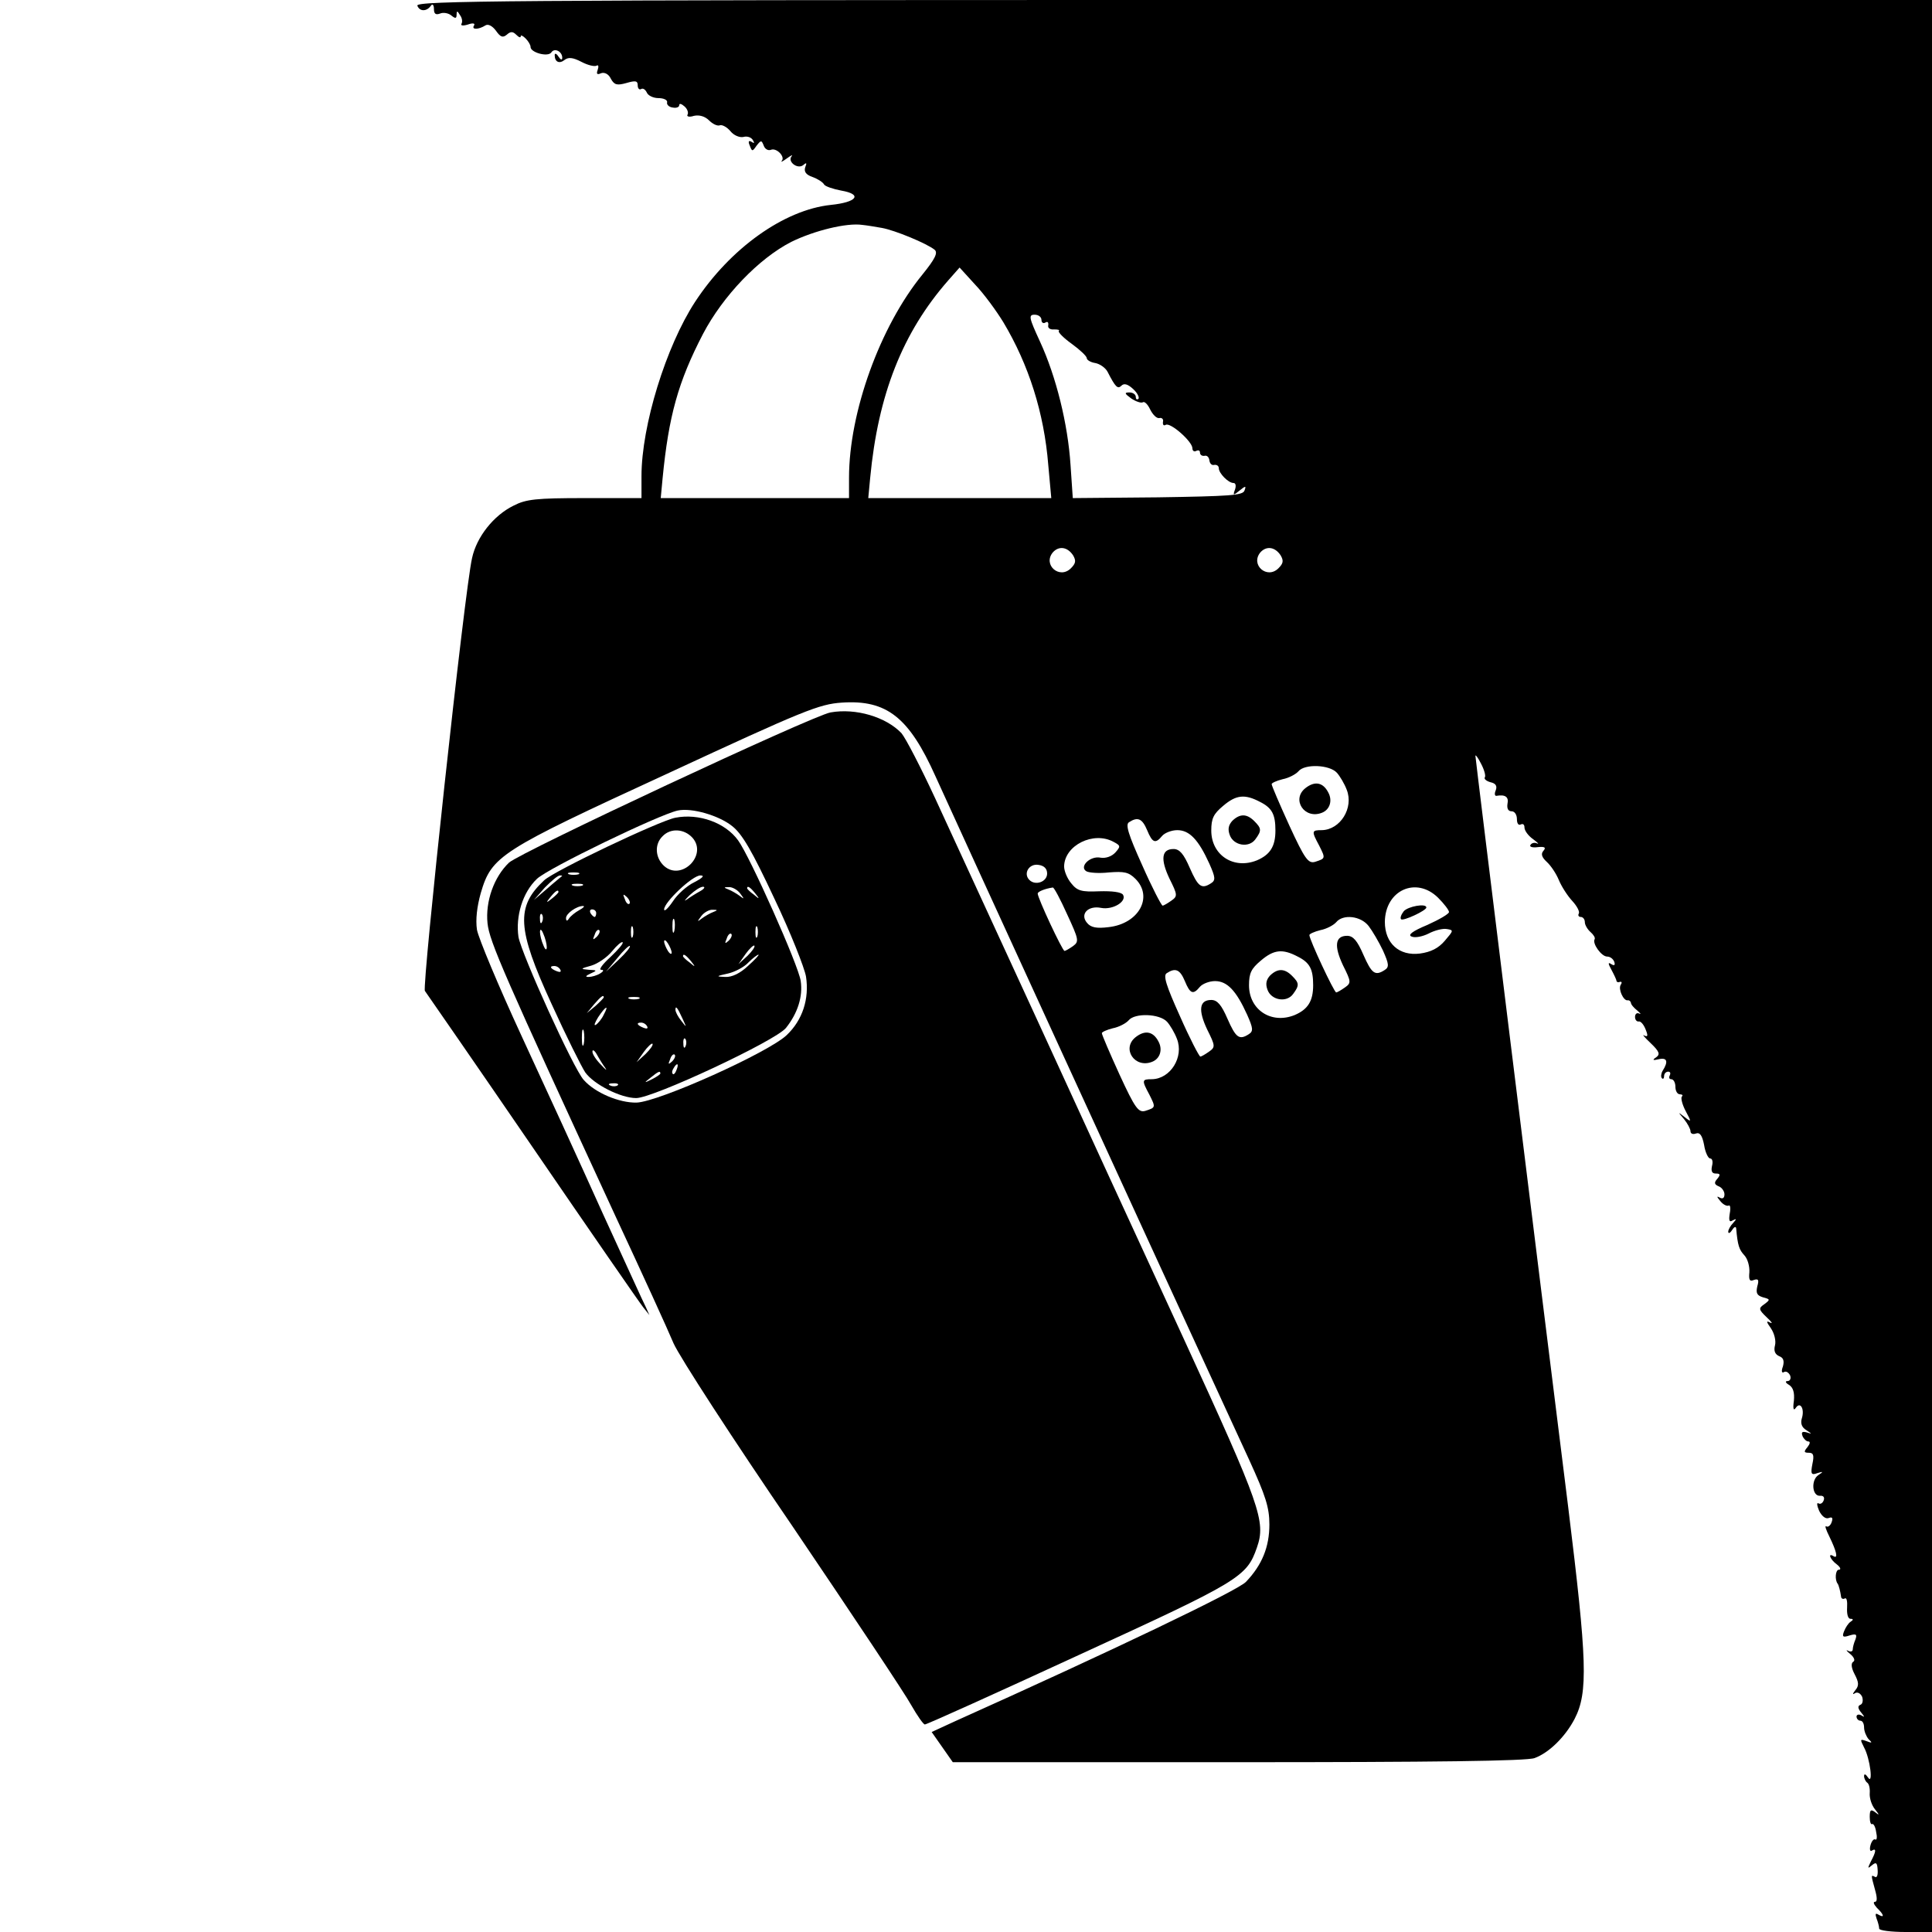
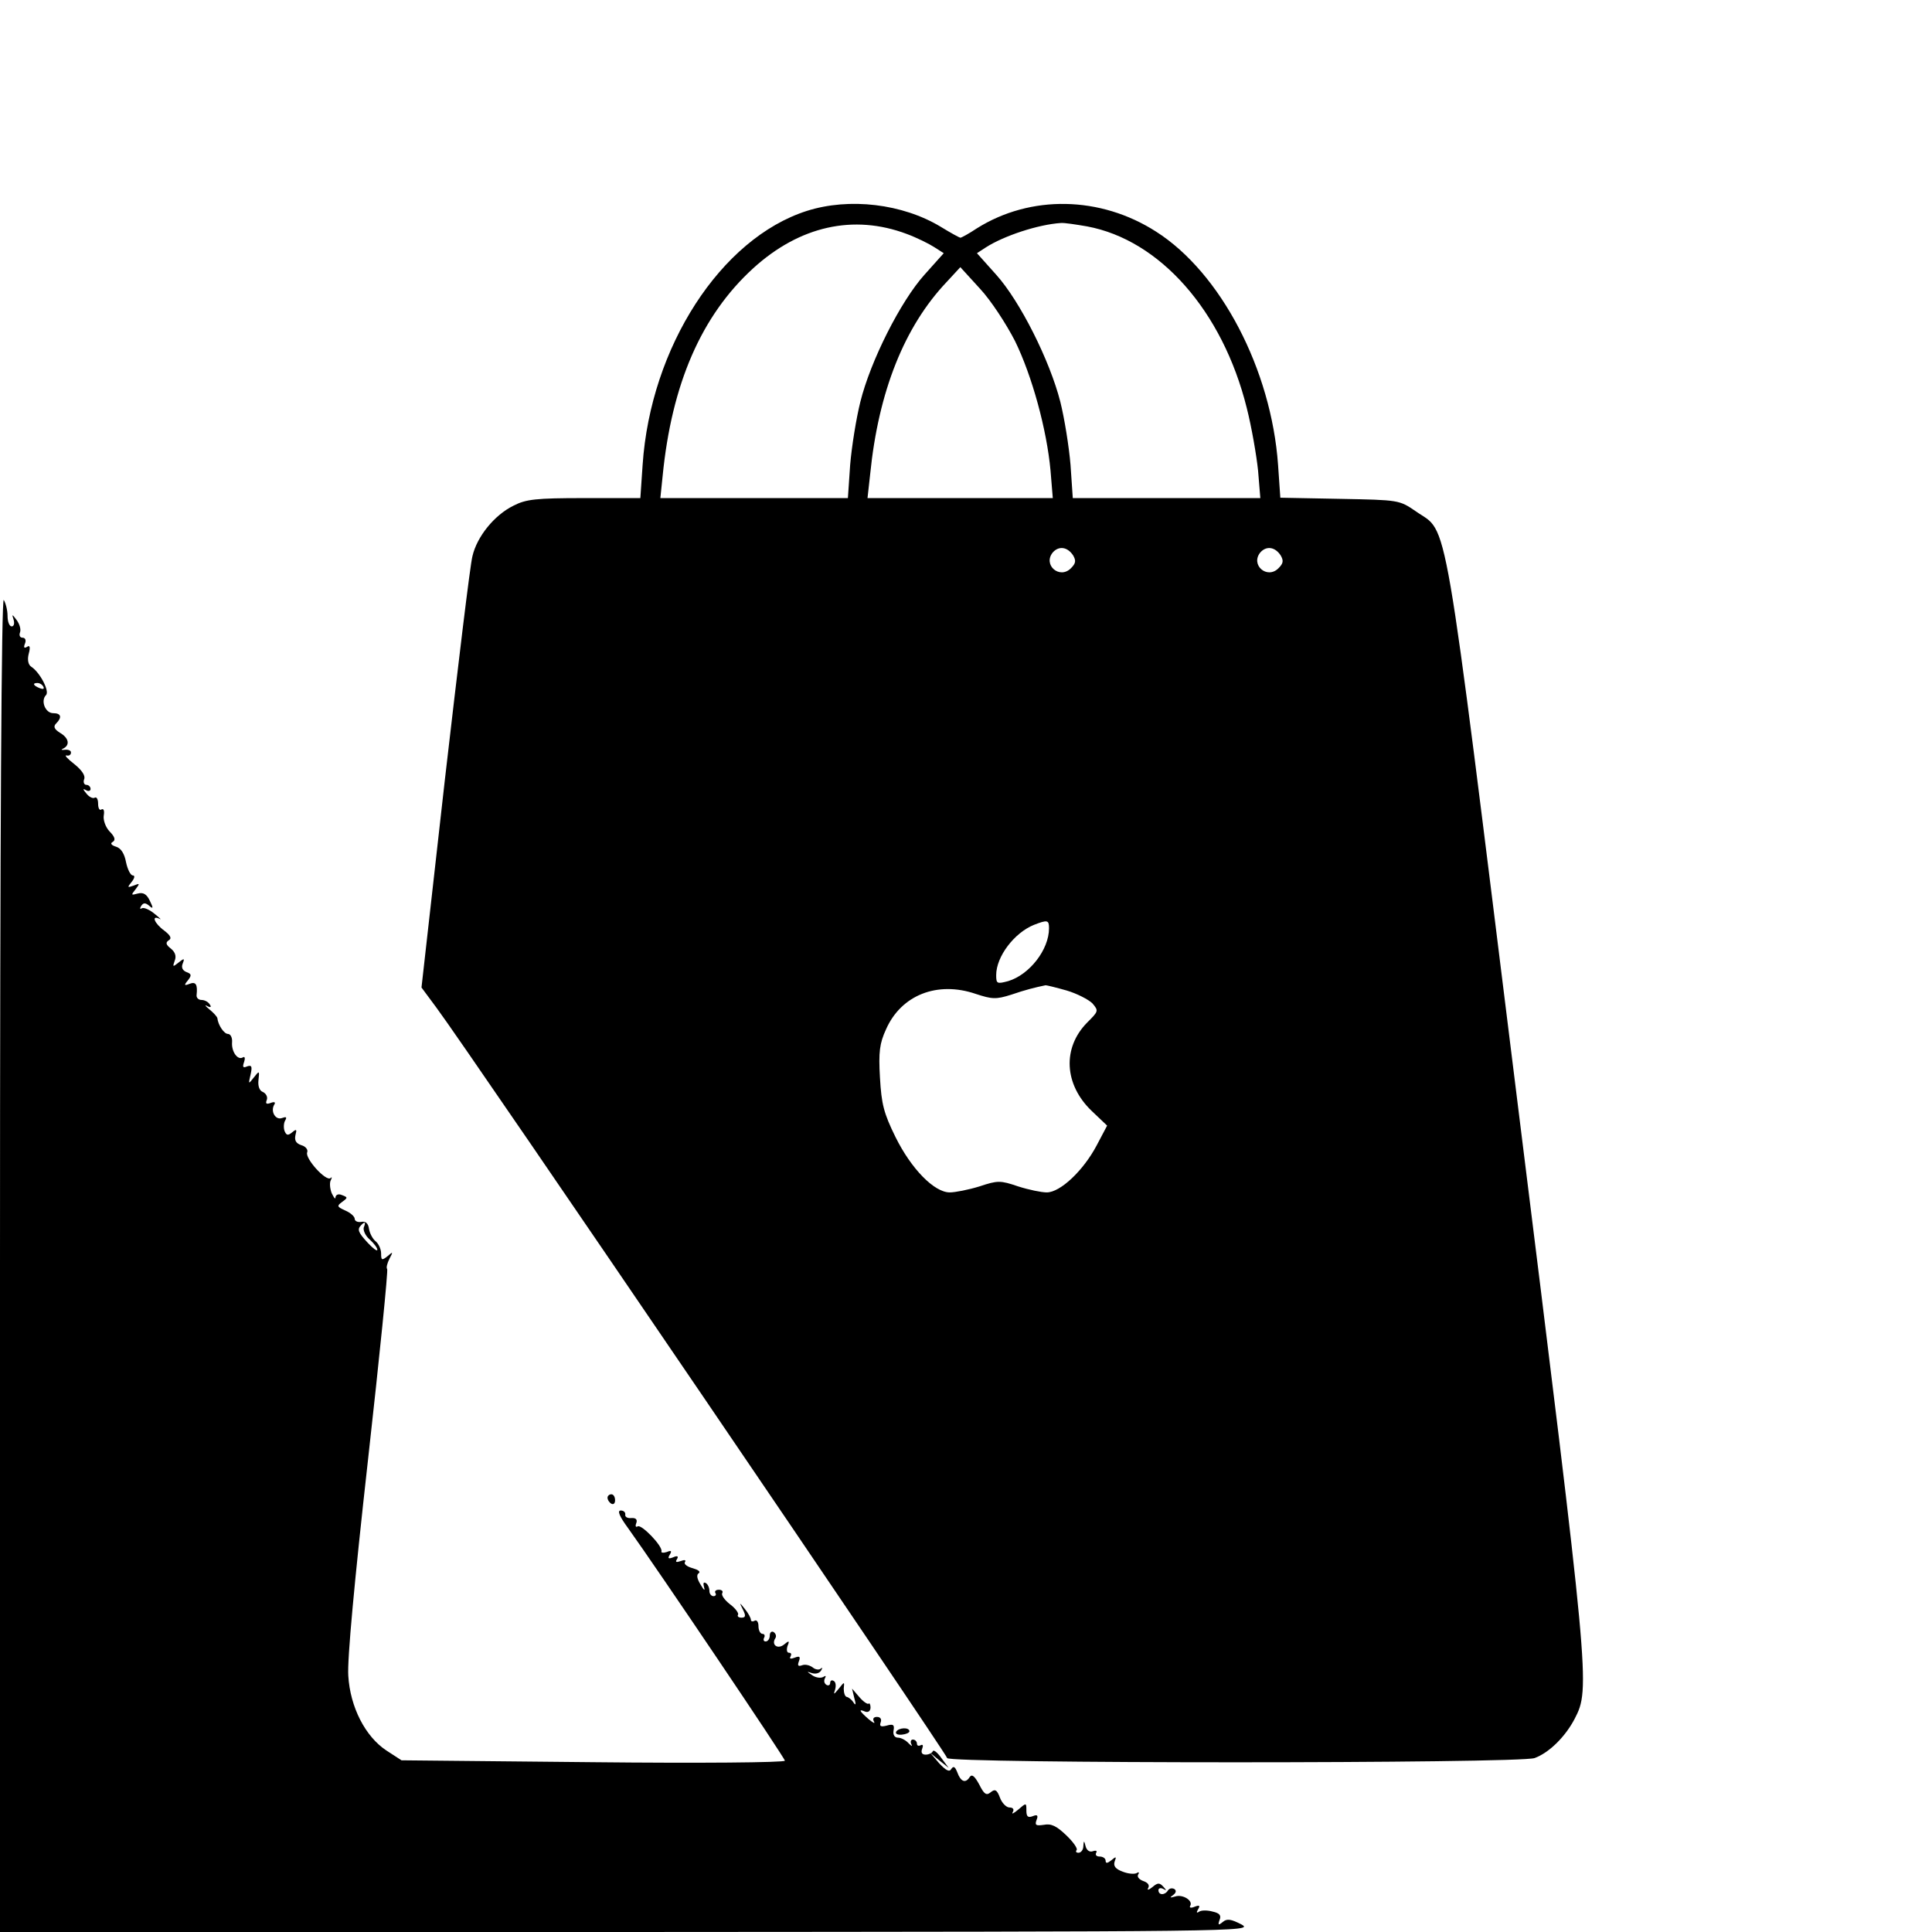
<svg xmlns="http://www.w3.org/2000/svg" version="1.0" width="512pt" height="512pt" viewBox="0 0 512 512" preserveAspectRatio="xMidYMid meet">
  <g transform="translate(0,512) scale(0.1,-0.1)" fill="#000000" stroke="none">
-     <path d="M1106 5105 c6 -16 25 -16 36 0 4 6 8 2 8 -9 0 -13 5 -16 16 -12 9 4 23 1 30 -5 11 -9 14 -8 14 2 0 11 2 11 9 -1 6 -8 7 -18 4 -23 -3 -5 4 -6 17 -2 14 5 20 3 16 -3 -7 -11 12 -11 31 1 7 4 18 -2 27 -14 12 -17 18 -20 29 -11 10 9 16 9 25 0 7 -7 12 -9 12 -4 0 4 6 1 13 -6 7 -7 13 -17 13 -22 -1 -15 46 -28 55 -15 8 13 29 3 29 -14 0 -7 -4 -6 -10 3 -5 8 -10 10 -10 4 0 -18 12 -24 26 -13 10 8 22 7 45 -5 17 -9 35 -13 40 -10 5 3 6 -2 3 -11 -4 -11 -2 -14 9 -9 9 3 20 -2 26 -15 9 -16 16 -18 41 -11 24 7 30 6 30 -6 0 -8 4 -13 9 -10 5 3 11 -1 15 -9 3 -8 17 -15 31 -15 14 0 24 -5 23 -11 -2 -6 5 -13 15 -14 9 -2 17 1 17 6 0 6 6 4 14 -3 8 -7 11 -17 8 -22 -3 -5 5 -7 17 -3 14 3 29 -1 40 -12 9 -9 22 -16 29 -13 6 2 19 -5 28 -16 9 -11 24 -17 34 -15 10 3 21 -1 25 -8 5 -8 4 -10 -3 -5 -8 5 -10 1 -5 -10 6 -16 7 -16 18 0 12 15 13 15 19 0 3 -9 12 -14 19 -11 15 6 38 -18 29 -29 -4 -5 2 -2 13 6 11 8 17 11 13 6 -12 -14 15 -35 30 -24 9 8 11 7 6 -5 -4 -12 2 -20 19 -26 14 -5 28 -14 31 -20 3 -5 24 -12 45 -16 58 -10 42 -31 -27 -38 -124 -13 -267 -115 -360 -257 -77 -118 -142 -328 -142 -462 l0 -58 -150 0 c-130 0 -156 -3 -189 -20 -53 -26 -98 -83 -110 -139 -20 -86 -133 -1135 -125 -1147 5 -7 134 -193 286 -415 152 -222 284 -413 293 -424 l16 -20 -9 20 c-6 11 -57 124 -115 250 -57 127 -154 338 -215 470 -61 132 -114 259 -118 281 -4 27 0 61 10 97 29 99 50 112 495 317 362 168 402 184 462 188 119 8 178 -39 248 -195 53 -117 558 -1219 832 -1813 43 -94 53 -125 53 -170 0 -59 -19 -107 -62 -152 -21 -23 -360 -185 -770 -369 l-63 -29 28 -40 28 -40 757 0 c511 0 766 3 785 11 38 14 81 56 106 104 36 70 33 154 -17 560 -84 672 -246 1984 -246 1992 0 4 7 -5 15 -21 8 -15 13 -32 10 -36 -3 -4 4 -10 15 -13 14 -3 18 -10 14 -21 -4 -9 -3 -16 2 -15 23 4 33 -3 29 -21 -2 -13 2 -20 11 -20 8 0 14 -9 14 -21 0 -11 4 -17 10 -14 6 3 10 0 10 -8 0 -8 10 -22 23 -31 12 -9 17 -14 10 -11 -6 3 -14 1 -17 -4 -4 -5 5 -8 19 -6 19 2 23 -1 15 -10 -7 -8 -4 -17 9 -29 11 -10 25 -31 32 -48 7 -17 23 -42 36 -56 12 -13 20 -28 17 -33 -3 -5 0 -9 5 -9 6 0 11 -6 11 -14 0 -7 7 -19 15 -26 8 -7 13 -15 11 -19 -7 -11 18 -46 33 -46 8 0 16 -6 19 -14 3 -9 0 -11 -8 -6 -9 6 -9 2 1 -16 7 -13 13 -26 13 -29 1 -3 5 -4 9 -2 5 1 6 -2 2 -8 -7 -11 7 -42 18 -41 4 1 8 -2 9 -6 0 -5 8 -14 17 -21 9 -8 11 -11 5 -8 -6 3 -11 -1 -11 -9 0 -8 5 -13 10 -12 5 1 13 -8 18 -21 7 -17 6 -21 -4 -16 -6 4 1 -5 17 -20 24 -23 26 -30 15 -38 -11 -7 -9 -9 7 -5 22 5 26 -6 10 -31 -4 -7 -5 -16 -2 -19 3 -4 6 -1 6 5 0 7 5 12 11 12 5 0 7 -4 4 -10 -3 -6 -1 -10 4 -10 6 0 11 -9 11 -20 0 -11 5 -20 12 -20 6 0 9 -3 5 -6 -3 -4 1 -21 10 -38 16 -30 16 -31 -3 -16 -18 14 -18 14 -1 -6 9 -11 17 -26 17 -32 0 -6 6 -9 14 -6 11 4 17 -5 22 -30 3 -20 11 -36 16 -36 6 0 8 -9 5 -20 -3 -14 0 -20 10 -20 12 0 13 -3 4 -14 -9 -10 -8 -15 4 -20 8 -3 15 -13 15 -21 0 -10 -5 -13 -12 -9 -9 5 -9 3 1 -9 7 -9 17 -14 22 -12 4 3 6 -6 3 -21 -3 -19 -1 -24 8 -18 10 5 11 4 1 -7 -7 -7 -13 -18 -13 -23 0 -6 5 -4 10 4 5 8 10 11 11 5 4 -46 8 -57 22 -72 9 -10 14 -30 13 -45 -2 -20 1 -25 12 -20 12 4 14 0 9 -17 -4 -18 -1 -24 15 -29 19 -5 20 -6 4 -18 -16 -11 -16 -14 6 -35 13 -12 17 -18 9 -14 -11 6 -10 2 2 -15 9 -13 14 -33 11 -45 -4 -15 0 -24 11 -29 11 -4 14 -12 10 -27 -5 -13 -3 -19 3 -15 5 3 12 -1 16 -9 3 -8 0 -15 -7 -15 -7 0 -5 -5 4 -10 11 -7 15 -20 13 -42 -3 -21 -1 -28 5 -19 12 18 24 -3 16 -28 -4 -13 0 -24 12 -31 15 -10 16 -11 1 -6 -12 3 -15 1 -11 -10 3 -7 10 -14 15 -14 6 0 5 -6 -2 -15 -10 -12 -10 -15 4 -15 12 0 14 -7 9 -30 -5 -26 -3 -30 13 -24 16 5 17 4 3 -5 -20 -13 -17 -56 4 -55 9 1 13 -4 10 -12 -3 -8 -9 -11 -14 -8 -5 3 -4 -6 2 -20 7 -14 17 -22 25 -19 10 4 12 0 8 -11 -3 -9 -10 -14 -14 -11 -5 3 -1 -9 8 -27 19 -39 24 -60 11 -52 -16 10 -9 -9 9 -22 9 -7 12 -14 5 -14 -9 0 -11 -27 -3 -37 3 -4 7 -20 9 -34 0 -5 5 -8 10 -5 5 3 7 -8 6 -24 -1 -17 2 -30 9 -30 8 0 8 -3 0 -8 -6 -4 -13 -15 -17 -25 -6 -15 -3 -17 15 -11 17 5 20 3 15 -11 -4 -9 -7 -21 -7 -26 0 -6 -6 -7 -12 -4 -7 4 -5 0 5 -8 11 -9 14 -18 8 -21 -6 -4 -5 -16 4 -33 11 -21 12 -30 2 -42 -8 -10 -8 -13 -1 -8 7 4 15 -1 19 -10 3 -10 1 -19 -5 -21 -7 -3 -7 -9 2 -20 10 -12 10 -14 1 -8 -7 4 -13 2 -13 -3 0 -6 5 -11 10 -11 6 0 10 -8 10 -18 0 -10 6 -24 12 -31 11 -10 9 -11 -6 -5 -17 6 -17 5 -6 -17 16 -29 25 -102 10 -79 -6 9 -10 10 -10 3 0 -6 4 -14 8 -17 5 -3 8 -15 7 -28 -1 -13 5 -32 14 -43 12 -15 12 -17 1 -8 -12 9 -15 7 -15 -12 0 -13 3 -21 6 -19 4 2 9 -7 11 -21 3 -13 2 -22 -2 -20 -4 3 -10 -4 -13 -15 -3 -11 -1 -18 4 -14 12 7 11 -3 -3 -29 -9 -19 -9 -20 3 -10 11 9 14 7 15 -13 1 -13 -2 -21 -7 -18 -11 6 -11 6 0 -34 6 -21 6 -32 0 -32 -6 0 -3 -7 5 -16 19 -18 21 -28 4 -18 -8 5 -9 2 -5 -10 4 -10 7 -22 7 -27 0 -5 32 -9 70 -9 l70 0 0 2560 0 2560 -2010 0 c-1763 0 -2009 -2 -2004 -15z m1231 -589 c34 -6 119 -41 140 -58 9 -8 1 -24 -32 -65 -113 -138 -195 -366 -195 -539 l0 -54 -250 0 -249 0 5 53 c16 164 41 255 107 382 53 101 148 200 234 244 61 30 147 51 188 45 11 -1 35 -5 52 -8z m322 -250 c67 -112 108 -240 119 -378 l8 -88 -243 0 -242 0 5 53 c21 222 86 386 207 524 l30 34 41 -45 c23 -24 56 -69 75 -100z m101 6 c0 -7 5 -10 10 -7 6 4 9 1 8 -7 -2 -7 5 -12 15 -11 10 0 16 -1 13 -4 -3 -3 13 -19 34 -34 22 -16 40 -33 40 -38 0 -5 10 -11 22 -13 12 -2 27 -12 33 -23 21 -41 27 -47 37 -37 7 7 17 4 31 -9 11 -10 17 -22 14 -26 -4 -3 -7 -1 -7 5 0 7 -8 12 -17 12 -14 0 -13 -3 5 -16 12 -8 26 -13 31 -10 4 3 13 -6 19 -19 7 -14 17 -24 24 -23 7 2 12 -3 10 -10 -1 -8 2 -11 7 -8 12 8 71 -44 71 -62 0 -7 5 -10 10 -7 6 3 10 1 10 -4 0 -6 5 -10 12 -9 7 2 12 -4 13 -12 1 -8 6 -14 13 -12 7 1 12 -3 12 -9 0 -13 25 -39 39 -39 6 0 7 -8 4 -17 -6 -16 -5 -17 12 -3 16 13 18 13 13 0 -4 -13 -40 -15 -230 -18 l-225 -2 -6 88 c-7 108 -38 234 -81 327 -29 63 -31 71 -14 71 10 0 18 -6 18 -14z m84 -624 c8 -14 7 -21 -6 -34 -30 -30 -75 9 -48 42 16 18 39 15 54 -8z m550 0 c8 -14 7 -21 -6 -34 -30 -30 -75 9 -48 42 16 18 39 15 54 -8z m149 -576 c8 -9 20 -29 26 -45 19 -48 -17 -106 -66 -107 -27 0 -28 -2 -7 -41 17 -34 17 -34 -11 -43 -18 -5 -27 7 -68 96 -26 57 -47 106 -47 110 0 3 13 9 29 13 16 3 35 13 42 21 16 20 82 18 102 -4z m-204 -77 c32 -16 41 -33 41 -76 0 -42 -14 -64 -49 -79 -62 -25 -121 14 -121 79 0 32 6 44 31 65 35 30 58 32 98 11z m-299 -75 c14 -34 22 -37 40 -15 7 8 25 15 40 15 32 0 56 -25 85 -89 16 -36 17 -44 4 -52 -25 -16 -34 -9 -56 41 -16 37 -27 50 -43 50 -32 0 -35 -27 -11 -78 22 -44 22 -47 5 -59 -10 -7 -20 -13 -23 -13 -3 0 -28 48 -54 107 -37 82 -45 108 -35 114 23 15 35 10 48 -21z m-89 -31 c19 -10 19 -12 5 -28 -10 -11 -26 -16 -39 -14 -28 6 -58 -24 -38 -36 7 -4 34 -6 60 -3 40 3 52 1 70 -17 48 -48 9 -119 -71 -128 -32 -4 -47 -1 -57 11 -20 23 2 47 37 40 31 -6 69 17 58 35 -5 7 -29 10 -63 9 -47 -2 -58 1 -74 21 -11 13 -19 33 -19 45 1 56 78 94 131 65z m-176 -84 c0 -22 -31 -33 -47 -17 -17 17 -1 44 24 40 15 -2 23 -10 23 -23z m53 -108 c31 -67 32 -72 16 -84 -10 -7 -20 -13 -23 -13 -6 1 -71 140 -71 152 0 5 19 13 40 16 3 1 20 -31 38 -71z m983 44 c16 -16 29 -33 29 -38 0 -5 -26 -20 -57 -34 -41 -17 -53 -27 -42 -31 9 -4 29 0 45 8 15 8 37 14 48 12 19 -3 18 -4 -5 -31 -17 -20 -37 -30 -66 -34 -55 -7 -93 27 -93 84 1 84 83 121 141 64z m-184 -75 c10 -13 27 -42 38 -65 16 -36 17 -44 4 -52 -25 -16 -34 -9 -56 41 -16 37 -27 50 -43 50 -32 0 -35 -27 -11 -78 22 -44 22 -47 5 -59 -10 -7 -20 -13 -23 -13 -6 1 -71 140 -71 152 0 3 13 9 29 13 16 3 35 13 42 21 18 22 65 17 86 -10z m-188 -81 c32 -16 41 -33 41 -76 0 -42 -14 -64 -49 -79 -62 -25 -121 14 -121 79 0 32 6 44 31 65 35 30 58 32 98 11z m-299 -65 c14 -34 22 -37 40 -15 7 8 25 15 40 15 32 0 56 -25 85 -89 16 -36 17 -44 4 -52 -25 -16 -34 -9 -56 41 -16 37 -27 50 -43 50 -32 0 -35 -27 -11 -78 22 -44 22 -47 5 -59 -10 -7 -20 -13 -23 -13 -3 0 -28 48 -54 107 -37 82 -45 108 -35 114 23 15 35 10 48 -21z m-47 -108 c8 -9 20 -29 26 -45 19 -48 -17 -106 -66 -107 -27 0 -28 -2 -7 -41 17 -34 17 -34 -11 -43 -18 -5 -27 7 -68 96 -26 57 -47 106 -47 110 0 3 13 9 29 13 16 3 35 13 42 21 16 20 82 18 102 -4z" />
-     <path d="M3459 3031 c-37 -30 -2 -83 44 -65 21 8 29 32 17 54 -14 27 -36 31 -61 11z" />
-     <path d="M3266 2945 c-10 -11 -13 -22 -7 -38 10 -28 51 -35 68 -11 17 23 16 29 -3 48 -20 20 -38 20 -58 1z" />
-     <path d="M3720 2705 c-7 -9 -10 -18 -7 -21 5 -6 67 23 67 31 0 12 -49 3 -60 -10z" />
-     <path d="M3366 2535 c-10 -11 -13 -22 -7 -38 10 -28 51 -35 68 -11 17 23 16 29 -3 48 -20 20 -38 20 -58 1z" />
-     <path d="M3009 2371 c-37 -30 -2 -83 44 -65 21 8 29 32 17 54 -14 27 -36 31 -61 11z" />
-     <path d="M2201 3232 c-47 -8 -823 -371 -852 -398 -40 -38 -63 -103 -57 -161 5 -48 43 -135 340 -778 69 -148 138 -299 153 -335 16 -36 158 -255 316 -486 157 -232 299 -445 314 -473 16 -28 32 -51 36 -51 5 0 189 83 410 185 425 195 443 206 470 284 24 69 10 109 -193 551 -108 234 -285 619 -393 855 -109 237 -229 497 -267 580 -38 82 -78 159 -89 172 -41 43 -121 67 -188 55z m-261 -301 c27 -21 53 -66 112 -192 43 -90 80 -184 84 -207 9 -59 -9 -115 -51 -155 -48 -46 -339 -177 -398 -179 -46 -1 -110 26 -140 60 -27 29 -165 334 -173 379 -8 55 11 118 49 154 29 28 323 170 373 181 37 8 109 -13 144 -41z" />
-     <path d="M1790 2953 c-42 -8 -322 -141 -348 -166 -75 -70 -72 -128 19 -326 39 -86 80 -168 90 -183 23 -32 94 -68 135 -68 45 0 370 152 397 186 31 39 45 83 39 124 -5 40 -135 331 -166 373 -34 47 -104 72 -166 60z m45 -53 c41 -46 -29 -116 -75 -75 -24 22 -26 58 -4 79 21 22 57 20 79 -4z m-302 -97 c-7 -2 -19 -2 -25 0 -7 3 -2 5 12 5 14 0 19 -2 13 -5z m-44 -5 c-2 -2 -20 -16 -39 -33 l-35 -30 29 33 c17 17 34 32 40 32 5 0 7 -1 5 -2z m351 -16 c-19 -9 -45 -32 -57 -51 -13 -19 -23 -28 -23 -21 0 19 75 90 96 90 12 0 7 -6 -16 -18z m-297 -9 c-7 -2 -19 -2 -25 0 -7 3 -2 5 12 5 14 0 19 -2 13 -5z m312 -15 c-11 -6 -27 -16 -35 -22 -9 -6 -5 -1 8 12 13 12 28 22 35 22 7 0 3 -6 -8 -12z m106 -5 c12 -16 12 -17 -1 -7 -8 6 -22 14 -30 17 -13 5 -12 6 1 6 9 1 23 -7 30 -16z m40 0 c13 -16 12 -17 -3 -4 -10 7 -18 15 -18 17 0 8 8 3 21 -13z m-521 3 c0 -2 -8 -10 -17 -17 -16 -13 -17 -12 -4 4 13 16 21 21 21 13z m188 -31 c-3 -3 -9 2 -12 12 -6 14 -5 15 5 6 7 -7 10 -15 7 -18z m-133 -17 c-11 -6 -23 -16 -27 -22 -5 -8 -8 -7 -8 1 0 12 28 32 45 32 6 0 1 -5 -10 -11z m45 -8 c0 -5 -2 -10 -4 -10 -3 0 -8 5 -11 10 -3 6 -1 10 4 10 6 0 11 -4 11 -10z m310 3 c-8 -3 -22 -11 -30 -17 -13 -10 -13 -9 -1 7 7 9 21 17 30 16 13 0 14 -1 1 -6z m-453 -25 c-3 -8 -6 -5 -6 6 -1 11 2 17 5 13 3 -3 4 -12 1 -19z m350 -25 c-3 -10 -5 -4 -5 12 0 17 2 24 5 18 2 -7 2 -21 0 -30z m-110 -15 c-3 -7 -5 -2 -5 12 0 14 2 19 5 13 2 -7 2 -19 0 -25z m330 0 c-3 -7 -5 -2 -5 12 0 14 2 19 5 13 2 -7 2 -19 0 -25z m-558 -28 c0 -9 -4 -8 -9 5 -5 11 -9 27 -9 35 0 9 4 8 9 -5 5 -11 9 -27 9 -35z m132 27 c-10 -9 -11 -8 -5 6 3 10 9 15 12 12 3 -3 0 -11 -7 -18z m350 -10 c-10 -9 -11 -8 -5 6 3 10 9 15 12 12 3 -3 0 -11 -7 -18z m-313 -43 c-21 -19 -32 -34 -25 -34 8 0 7 -4 -3 -10 -8 -5 -22 -9 -30 -9 -10 0 -8 3 5 9 18 8 18 9 -5 10 -23 2 -22 3 7 11 17 5 42 22 55 38 13 16 25 26 28 24 3 -3 -12 -20 -32 -39z m162 11 c0 -5 -5 -3 -10 5 -5 8 -10 20 -10 25 0 6 5 3 10 -5 5 -8 10 -19 10 -25z m-140 -18 l-34 -32 30 36 c16 20 31 34 33 32 3 -2 -10 -18 -29 -36z m341 10 l-24 -22 19 27 c10 14 21 24 23 22 3 -3 -6 -15 -18 -27z m-150 -14 c13 -16 12 -17 -3 -4 -10 7 -18 15 -18 17 0 8 8 3 21 -13z m151 -13 c-20 -19 -42 -30 -60 -29 -25 1 -25 2 7 9 18 4 43 17 54 29 12 12 24 21 27 21 3 0 -10 -14 -28 -30z m-497 -10 c3 -6 -1 -7 -9 -4 -18 7 -21 14 -7 14 6 0 13 -4 16 -10z m115 -73 c0 -2 -10 -12 -22 -23 l-23 -19 19 23 c18 21 26 27 26 19z m93 -4 c-7 -2 -19 -2 -25 0 -7 3 -2 5 12 5 14 0 19 -2 13 -5z m-93 -42 c-5 -11 -15 -23 -21 -27 -6 -3 -3 5 6 20 20 30 30 35 15 7z m209 -11 c11 -24 11 -24 -3 -6 -9 11 -16 24 -16 30 0 12 5 7 19 -24z m-94 -20 c3 -6 -1 -7 -9 -4 -18 7 -21 14 -7 14 6 0 13 -4 16 -10z m-168 -47 c-3 -10 -5 -2 -5 17 0 19 2 27 5 18 2 -10 2 -26 0 -35z m270 -5 c-3 -8 -6 -5 -6 6 -1 11 2 17 5 13 3 -3 4 -12 1 -19z m-106 -21 l-24 -22 19 27 c10 14 21 24 23 22 3 -3 -6 -15 -18 -27z m-107 -37 c6 -9 1 -5 -11 8 -13 13 -23 28 -23 35 0 7 6 3 12 -8 6 -11 16 -27 22 -35z m177 17 c-10 -9 -11 -8 -5 6 3 10 9 15 12 12 3 -3 0 -11 -7 -18z m12 -22 c-3 -9 -8 -14 -10 -11 -3 3 -2 9 2 15 9 16 15 13 8 -4z m-43 -10 c0 -2 -10 -9 -22 -15 -22 -11 -22 -10 -4 4 21 17 26 19 26 11z m-113 -31 c-3 -3 -12 -4 -19 -1 -8 3 -5 6 6 6 11 1 17 -2 13 -5z" />
+     <path d="M2138 4561 c-228 -73 -414 -361 -435 -673 l-6 -88 -149 0 c-128 0 -154 -3 -187 -20 -51 -25 -97 -82 -109 -134 -6 -22 -38 -289 -73 -592 l-62 -551 40 -54 c85 -114 1353 -1978 1353 -1988 0 -15 1517 -15 1557 0 38 14 81 56 106 104 42 81 40 95 -152 1638 -200 1609 -181 1500 -269 1562 -44 30 -44 30 -201 33 l-158 3 -6 87 c-18 253 -152 509 -323 618 -148 95 -333 98 -475 9 -21 -14 -41 -25 -44 -25 -2 0 -26 13 -52 29 -101 61 -242 78 -355 42z m265 -61 c27 -10 59 -26 73 -35 l25 -16 -51 -57 c-63 -70 -143 -228 -170 -337 -11 -44 -23 -119 -27 -167 l-6 -88 -249 0 -248 0 6 58 c24 245 103 426 240 551 123 112 266 144 407 91z m478 20 c193 -36 359 -224 423 -481 13 -51 26 -127 30 -166 l6 -73 -248 0 -249 0 -6 88 c-4 48 -16 123 -27 167 -28 110 -107 267 -170 337 l-51 57 23 15 c48 31 139 61 199 65 9 1 41 -4 70 -9z m-191 -304 c45 -92 84 -234 94 -343 l6 -73 -245 0 -246 0 7 63 c22 220 91 392 203 510 l36 39 52 -57 c29 -31 70 -94 93 -139z m154 -568 c8 -14 7 -21 -6 -34 -30 -30 -75 9 -48 42 16 18 39 15 54 -8z m550 0 c8 -14 7 -21 -6 -34 -30 -30 -75 9 -48 42 16 18 39 15 54 -8z m-614 -988 c0 -57 -52 -123 -108 -140 -30 -8 -32 -7 -32 16 0 49 48 112 100 133 36 14 40 13 40 -9z m47 -165 c27 -8 58 -24 68 -34 17 -20 16 -21 -14 -51 -66 -67 -61 -164 12 -234 l41 -39 -28 -53 c-35 -66 -96 -124 -132 -124 -14 0 -48 7 -76 16 -47 16 -54 16 -102 0 -29 -9 -65 -16 -79 -16 -41 0 -102 62 -144 147 -31 63 -37 87 -41 157 -4 68 -1 91 16 128 40 91 136 129 238 94 43 -14 53 -15 94 -2 38 13 62 19 91 25 3 0 28 -6 56 -14z" />
+     <path d="M0 1772 l0 -1772 1663 0 c1627 1 1661 1 1627 20 -27 14 -38 16 -49 7 -12 -10 -14 -9 -9 5 5 12 0 18 -18 22 -14 4 -30 4 -36 0 -7 -5 -8 -2 -3 6 6 10 4 12 -9 7 -9 -4 -15 -3 -12 2 9 14 -20 32 -40 25 -14 -4 -15 -3 -5 4 8 6 9 12 3 16 -6 3 -13 2 -17 -4 -8 -13 -25 -13 -25 1 0 5 6 7 13 3 9 -5 9 -4 0 6 -10 11 -15 11 -29 -1 -10 -8 -15 -9 -11 -2 4 7 -1 14 -13 18 -11 4 -17 11 -14 17 4 6 2 8 -4 4 -6 -3 -22 -2 -37 4 -19 7 -25 15 -21 27 5 13 4 14 -9 3 -10 -8 -15 -9 -15 -1 0 6 -7 11 -16 11 -8 0 -12 4 -9 10 3 5 0 7 -9 4 -8 -3 -16 2 -19 13 -4 16 -5 16 -6 1 0 -10 -6 -18 -13 -18 -6 0 -8 3 -5 7 4 3 -8 21 -27 39 -26 25 -40 32 -60 28 -21 -3 -24 -1 -19 13 5 12 2 15 -10 10 -13 -5 -17 -1 -17 15 0 21 0 21 -22 2 -12 -10 -18 -13 -14 -6 4 7 1 12 -9 12 -8 0 -20 12 -25 26 -8 21 -13 24 -25 14 -11 -9 -17 -5 -30 21 -12 22 -19 28 -25 20 -11 -18 -24 -13 -33 12 -6 15 -10 18 -16 9 -5 -9 -14 -4 -32 15 l-24 28 24 -20 25 -20 -20 27 c-10 14 -20 22 -22 17 -2 -5 -11 -9 -19 -9 -10 0 -13 6 -9 16 3 8 2 12 -4 9 -6 -3 -10 -1 -10 4 0 6 -5 11 -11 11 -5 0 -7 -6 -4 -12 4 -7 1 -6 -7 2 -7 8 -20 15 -28 15 -9 0 -14 7 -12 19 3 15 -1 18 -18 13 -16 -4 -20 -2 -16 9 3 8 -1 14 -10 14 -9 0 -12 -5 -8 -12 4 -7 -2 -4 -14 6 -25 22 -28 28 -9 20 8 -3 14 2 14 11 0 8 -3 13 -5 10 -3 -2 -14 5 -25 18 l-19 22 6 -25 c5 -17 4 -21 -2 -12 -5 8 -13 14 -18 15 -5 1 -8 11 -8 22 2 19 2 19 -13 0 -13 -16 -15 -17 -10 -3 3 10 2 20 -3 23 -6 4 -10 1 -10 -5 0 -6 -5 -8 -10 -5 -6 4 -7 11 -4 17 4 7 2 8 -4 4 -7 -4 -20 -2 -29 4 -16 11 -16 11 -1 6 10 -3 20 0 24 7 4 7 4 9 -1 5 -4 -4 -14 -3 -21 3 -8 6 -20 9 -28 6 -11 -4 -13 -1 -9 10 5 13 2 15 -11 10 -10 -4 -15 -3 -11 3 3 6 2 10 -4 10 -6 0 -7 8 -4 18 6 14 4 15 -9 4 -17 -14 -35 -1 -23 17 3 5 1 12 -5 16 -5 3 -10 -1 -10 -9 0 -9 -5 -16 -11 -16 -5 0 -7 4 -4 10 3 5 1 10 -4 10 -6 0 -11 9 -11 21 0 11 -5 17 -10 14 -5 -3 -10 -2 -10 2 0 5 -7 18 -16 29 -15 19 -15 18 -5 -2 8 -16 7 -21 -4 -21 -8 0 -12 4 -9 8 2 4 -7 17 -22 28 -14 11 -23 24 -20 29 3 5 -1 9 -9 9 -8 0 -12 -4 -9 -9 3 -4 0 -8 -5 -8 -6 0 -11 6 -11 14 0 8 -4 18 -10 21 -6 3 -7 -1 -4 -12 3 -10 -1 -7 -9 7 -10 16 -12 27 -5 31 5 4 -2 9 -16 13 -15 4 -24 11 -21 16 4 6 -1 7 -11 3 -12 -4 -15 -3 -10 5 5 8 1 10 -10 5 -13 -5 -15 -3 -9 7 6 10 4 12 -8 7 -9 -3 -16 -2 -14 2 3 14 -53 72 -63 66 -5 -3 -7 0 -4 8 4 10 -1 15 -13 14 -10 -1 -17 3 -16 9 1 6 -4 11 -12 11 -10 0 -3 -16 19 -46 81 -113 416 -610 416 -617 0 -5 -229 -7 -508 -4 l-508 5 -40 26 c-56 37 -96 115 -101 198 -3 42 16 248 52 570 31 277 54 506 51 508 -3 3 0 15 6 27 10 19 10 20 -5 7 -15 -12 -17 -11 -17 7 0 11 -6 25 -14 32 -8 6 -16 21 -18 33 -2 15 -9 21 -20 19 -10 -2 -18 2 -18 8 0 6 -11 16 -25 22 -22 10 -23 12 -8 23 15 11 15 12 -1 18 -9 4 -16 1 -17 -6 0 -7 -4 -1 -10 11 -5 13 -6 29 -2 35 3 7 3 9 -1 5 -12 -10 -68 52 -62 68 3 7 -4 16 -15 19 -15 5 -19 13 -16 27 4 15 3 17 -9 7 -11 -9 -15 -8 -20 4 -3 9 -2 22 2 28 5 9 2 10 -9 6 -17 -6 -31 18 -20 36 4 6 0 8 -10 4 -11 -4 -14 -2 -10 8 3 8 -2 17 -10 21 -9 3 -14 15 -12 32 3 25 2 25 -12 7 -15 -19 -15 -19 -9 7 5 22 3 26 -9 22 -11 -5 -13 -2 -8 12 3 9 2 15 -3 12 -14 -9 -31 15 -29 40 1 12 -4 22 -11 22 -10 0 -26 23 -28 42 -1 4 -10 14 -21 23 -11 9 -14 13 -6 9 9 -5 12 -3 7 4 -4 7 -14 12 -22 12 -8 0 -14 6 -13 13 3 28 -2 36 -18 30 -15 -6 -16 -4 -5 9 10 13 10 17 -4 22 -10 4 -14 12 -10 22 6 15 4 15 -11 3 -15 -12 -16 -12 -10 5 5 12 1 23 -10 32 -13 10 -15 16 -6 22 9 5 5 13 -12 26 -26 19 -35 42 -12 31 6 -4 1 2 -13 13 -13 11 -29 18 -34 15 -5 -3 -6 -1 -2 6 6 9 11 9 21 1 11 -10 12 -7 2 13 -8 17 -17 23 -32 19 -18 -5 -18 -4 -6 11 12 16 12 17 -5 10 -17 -6 -17 -5 -5 10 8 10 9 17 3 17 -6 0 -14 16 -18 35 -4 22 -13 37 -26 41 -13 4 -17 9 -9 13 8 5 5 14 -9 28 -11 12 -17 31 -15 42 2 12 0 19 -6 16 -5 -4 -9 3 -9 15 0 12 -4 19 -9 16 -5 -3 -15 2 -22 11 -10 12 -10 14 -1 9 6 -4 12 -2 12 3 0 6 -5 11 -11 11 -6 0 -9 7 -6 15 4 9 -6 24 -26 40 -18 14 -27 24 -21 23 7 -2 12 2 12 7 1 6 -7 9 -16 8 -10 -1 -11 0 -5 3 19 9 16 28 -8 42 -16 10 -18 17 -10 25 16 16 13 27 -8 27 -21 0 -34 33 -19 48 10 10 -16 60 -39 75 -8 5 -11 18 -7 34 5 18 3 24 -4 19 -8 -5 -10 -2 -6 8 4 9 1 16 -6 16 -7 0 -10 6 -7 14 3 8 -1 22 -9 33 -12 16 -13 16 -8 1 3 -10 1 -18 -5 -18 -6 0 -11 12 -11 28 0 15 -5 34 -10 42 -6 10 -10 -609 -10 -1758z m115 1528 c3 -6 -1 -7 -9 -4 -18 7 -21 14 -7 14 6 0 13 -4 16 -10z m849 -1433 c-2 -7 4 -22 16 -32 11 -10 20 -22 20 -27 0 -5 -11 3 -25 18 -26 28 -29 36 -18 47 10 11 13 8 7 -6z" />
+     <path d="M1610 1151 c0 -6 5 -13 10 -16 6 -3 10 1 10 9 0 9 -4 16 -10 16 -5 0 -10 -4 -10 -9z" />
+     <path d="M2375 531 c-3 -6 4 -9 15 -8 11 1 20 5 20 9 0 11 -28 10 -35 -1z" />
  </g>
</svg>
